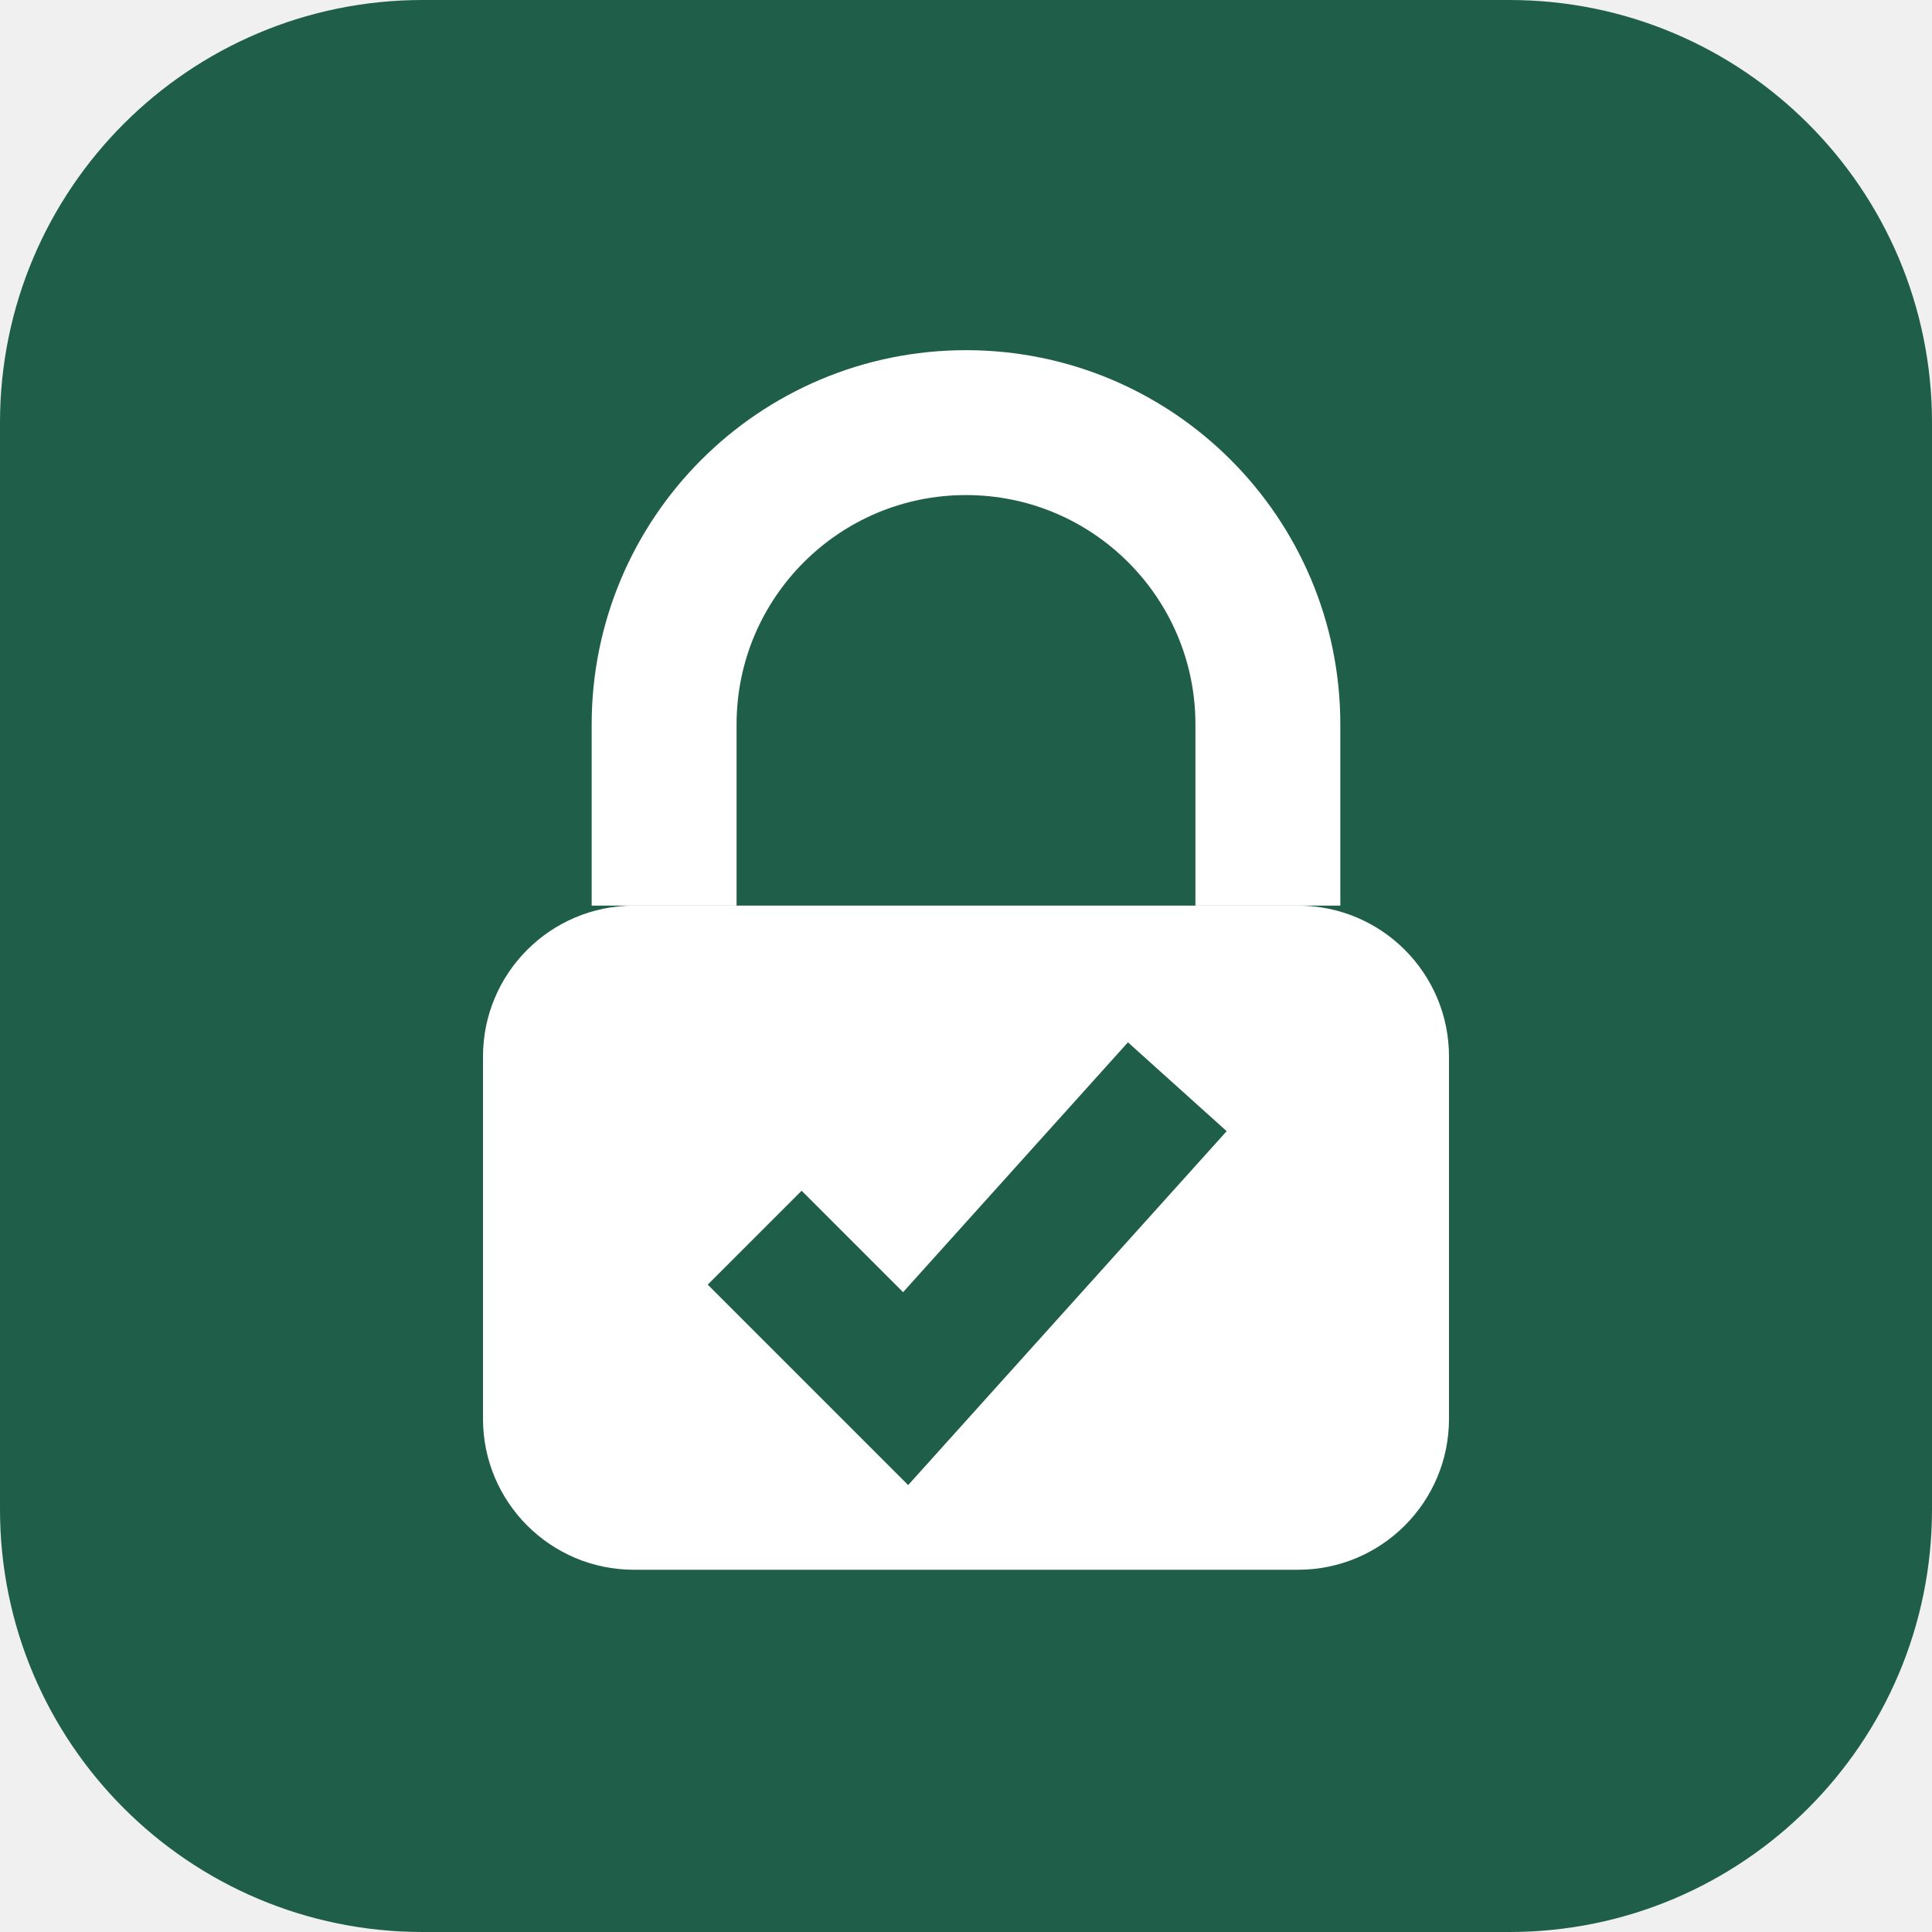
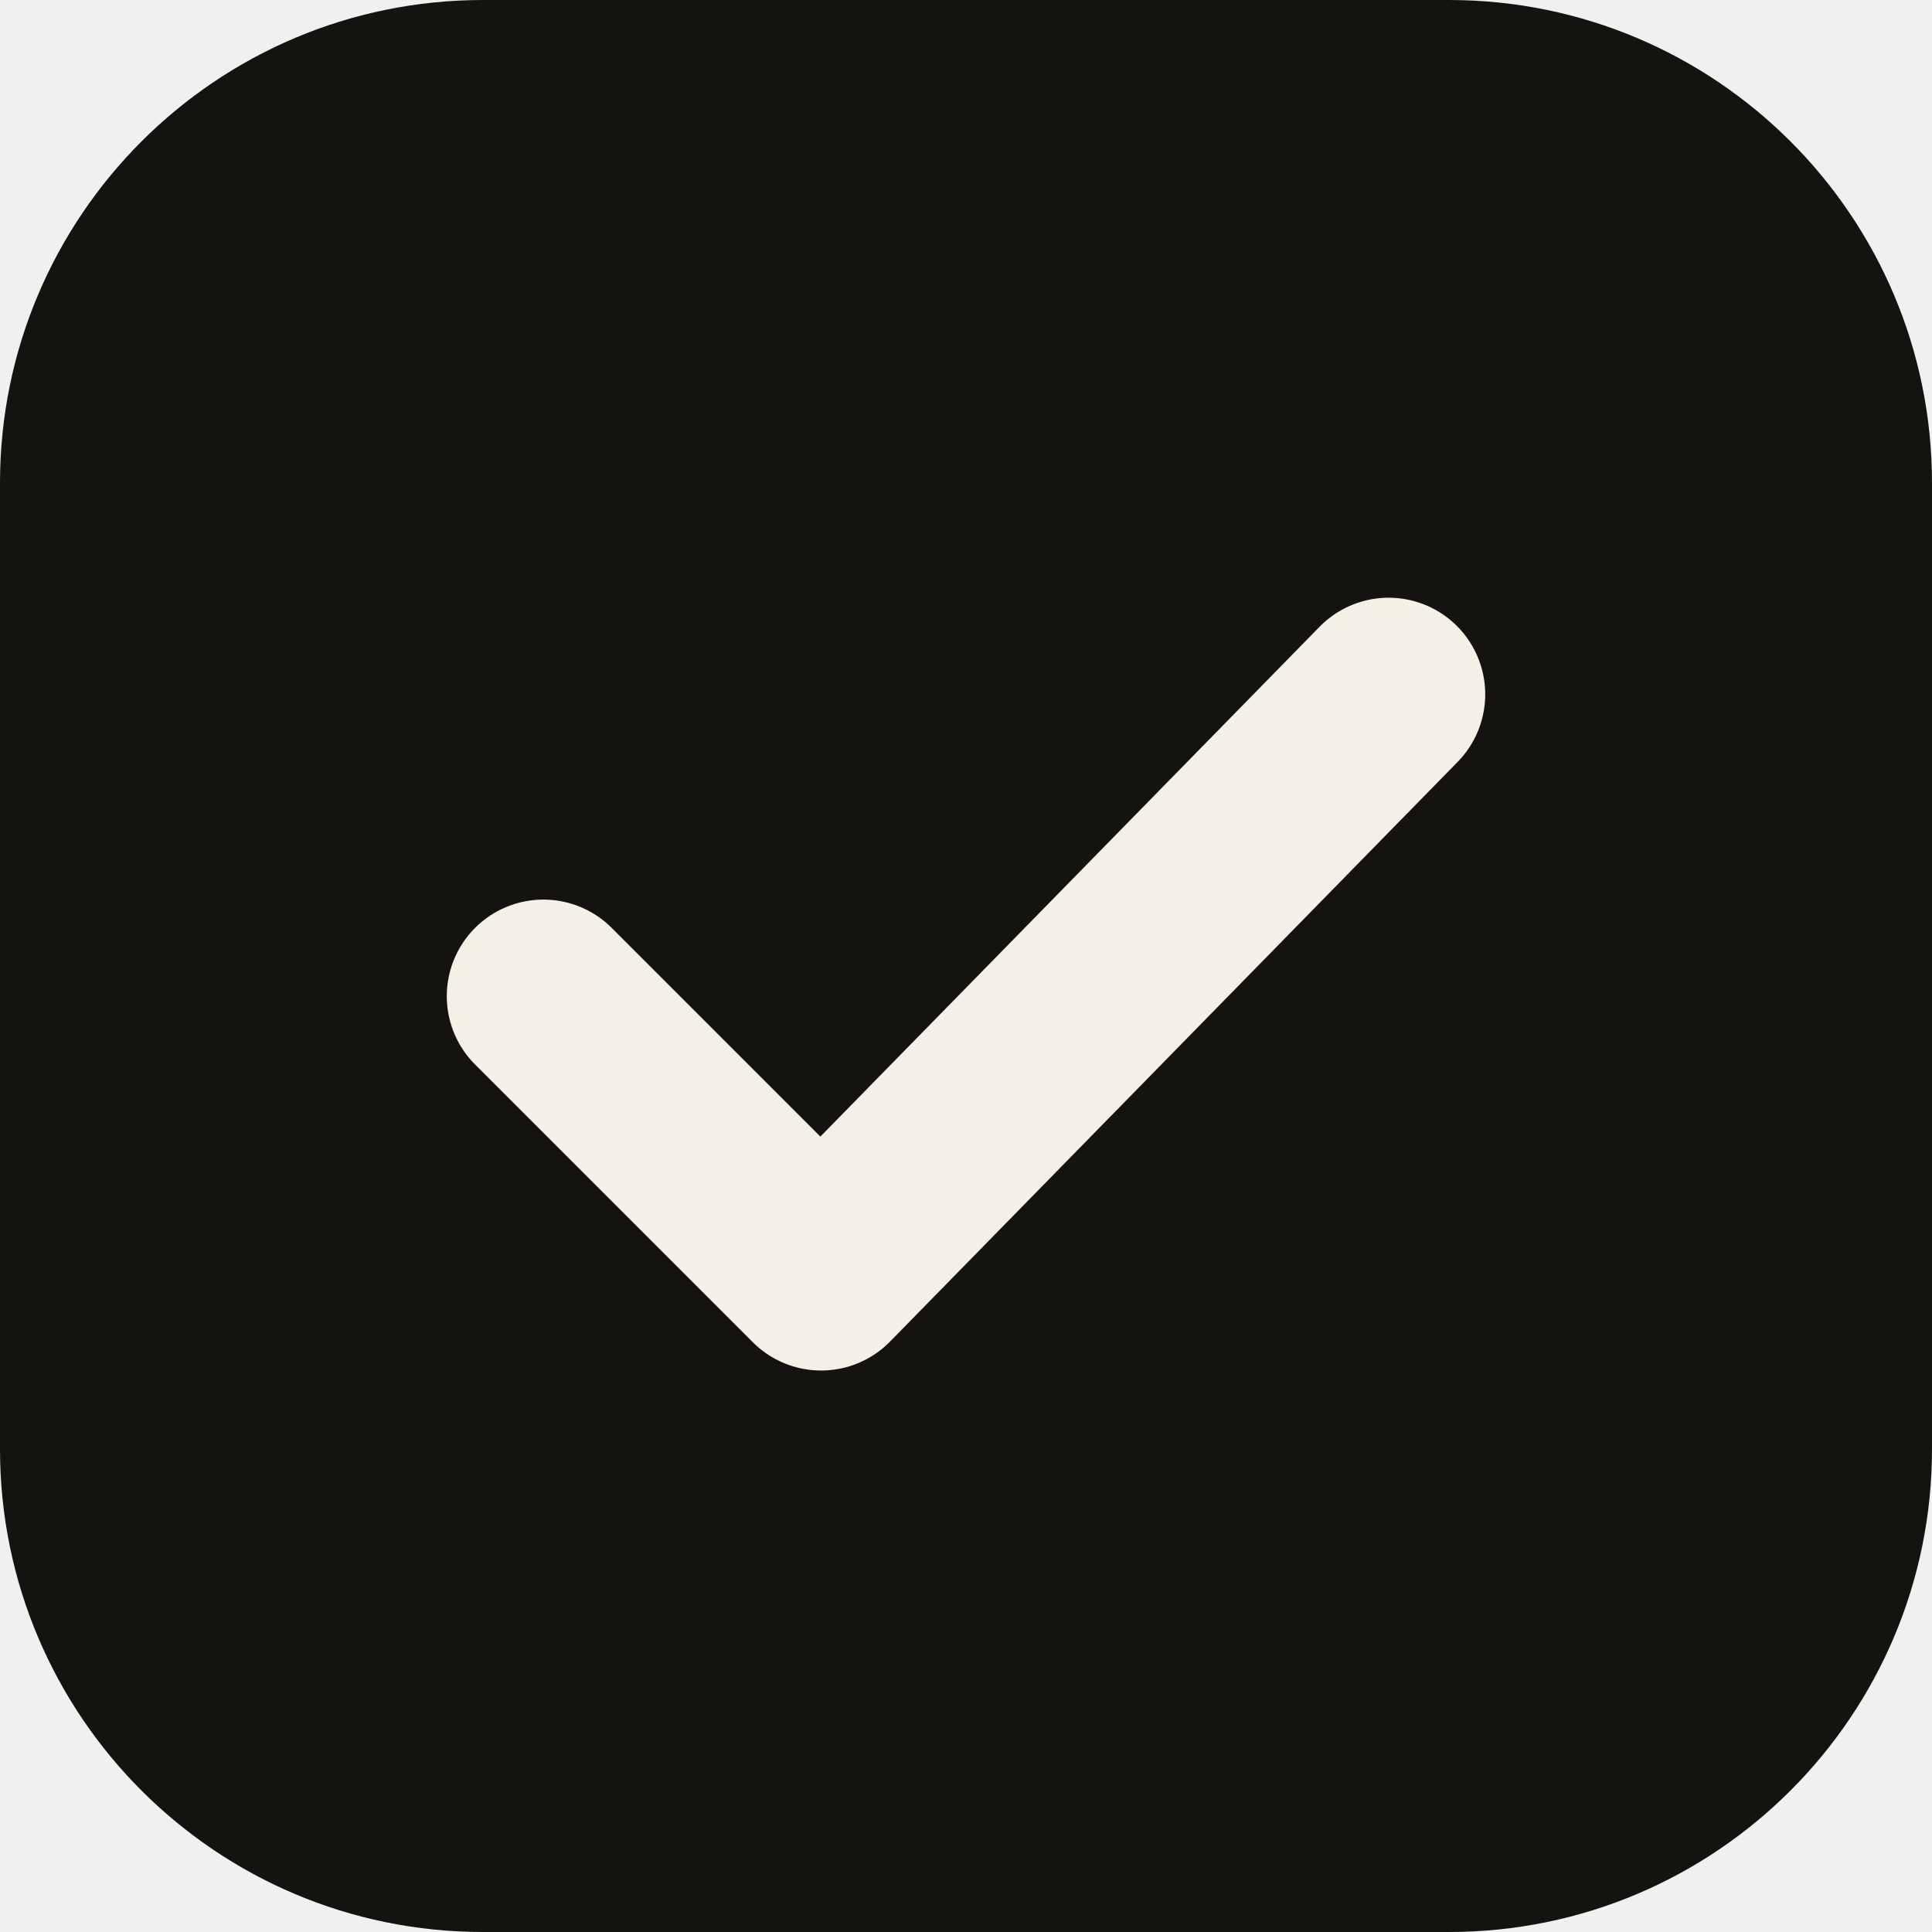
<svg xmlns="http://www.w3.org/2000/svg" viewBox="0 0 32 32">
-   <rect width="32" height="32" rx="7" fill="#1f5f4a" />
-   <path d="M11 15v-3a5 5 0 0 1 10 0v3" fill="none" stroke="#fff" stroke-width="2.4" />
-   <rect x="8" y="15" width="16" height="11" rx="2.5" fill="#fff" />
-   <path d="M12.5 20.5l2.5 2.5 4.5-5" fill="none" stroke="#1f5f4a" stroke-width="2.2" />
+   <rect width="32" height="32" rx="8" fill="#15130f" />
+   <path d="M9 16.5l4.6 4.6L23 11.5" fill="none" stroke="#f5f0e6" stroke-width="3.2" stroke-linecap="round" stroke-linejoin="round" />
</svg>
